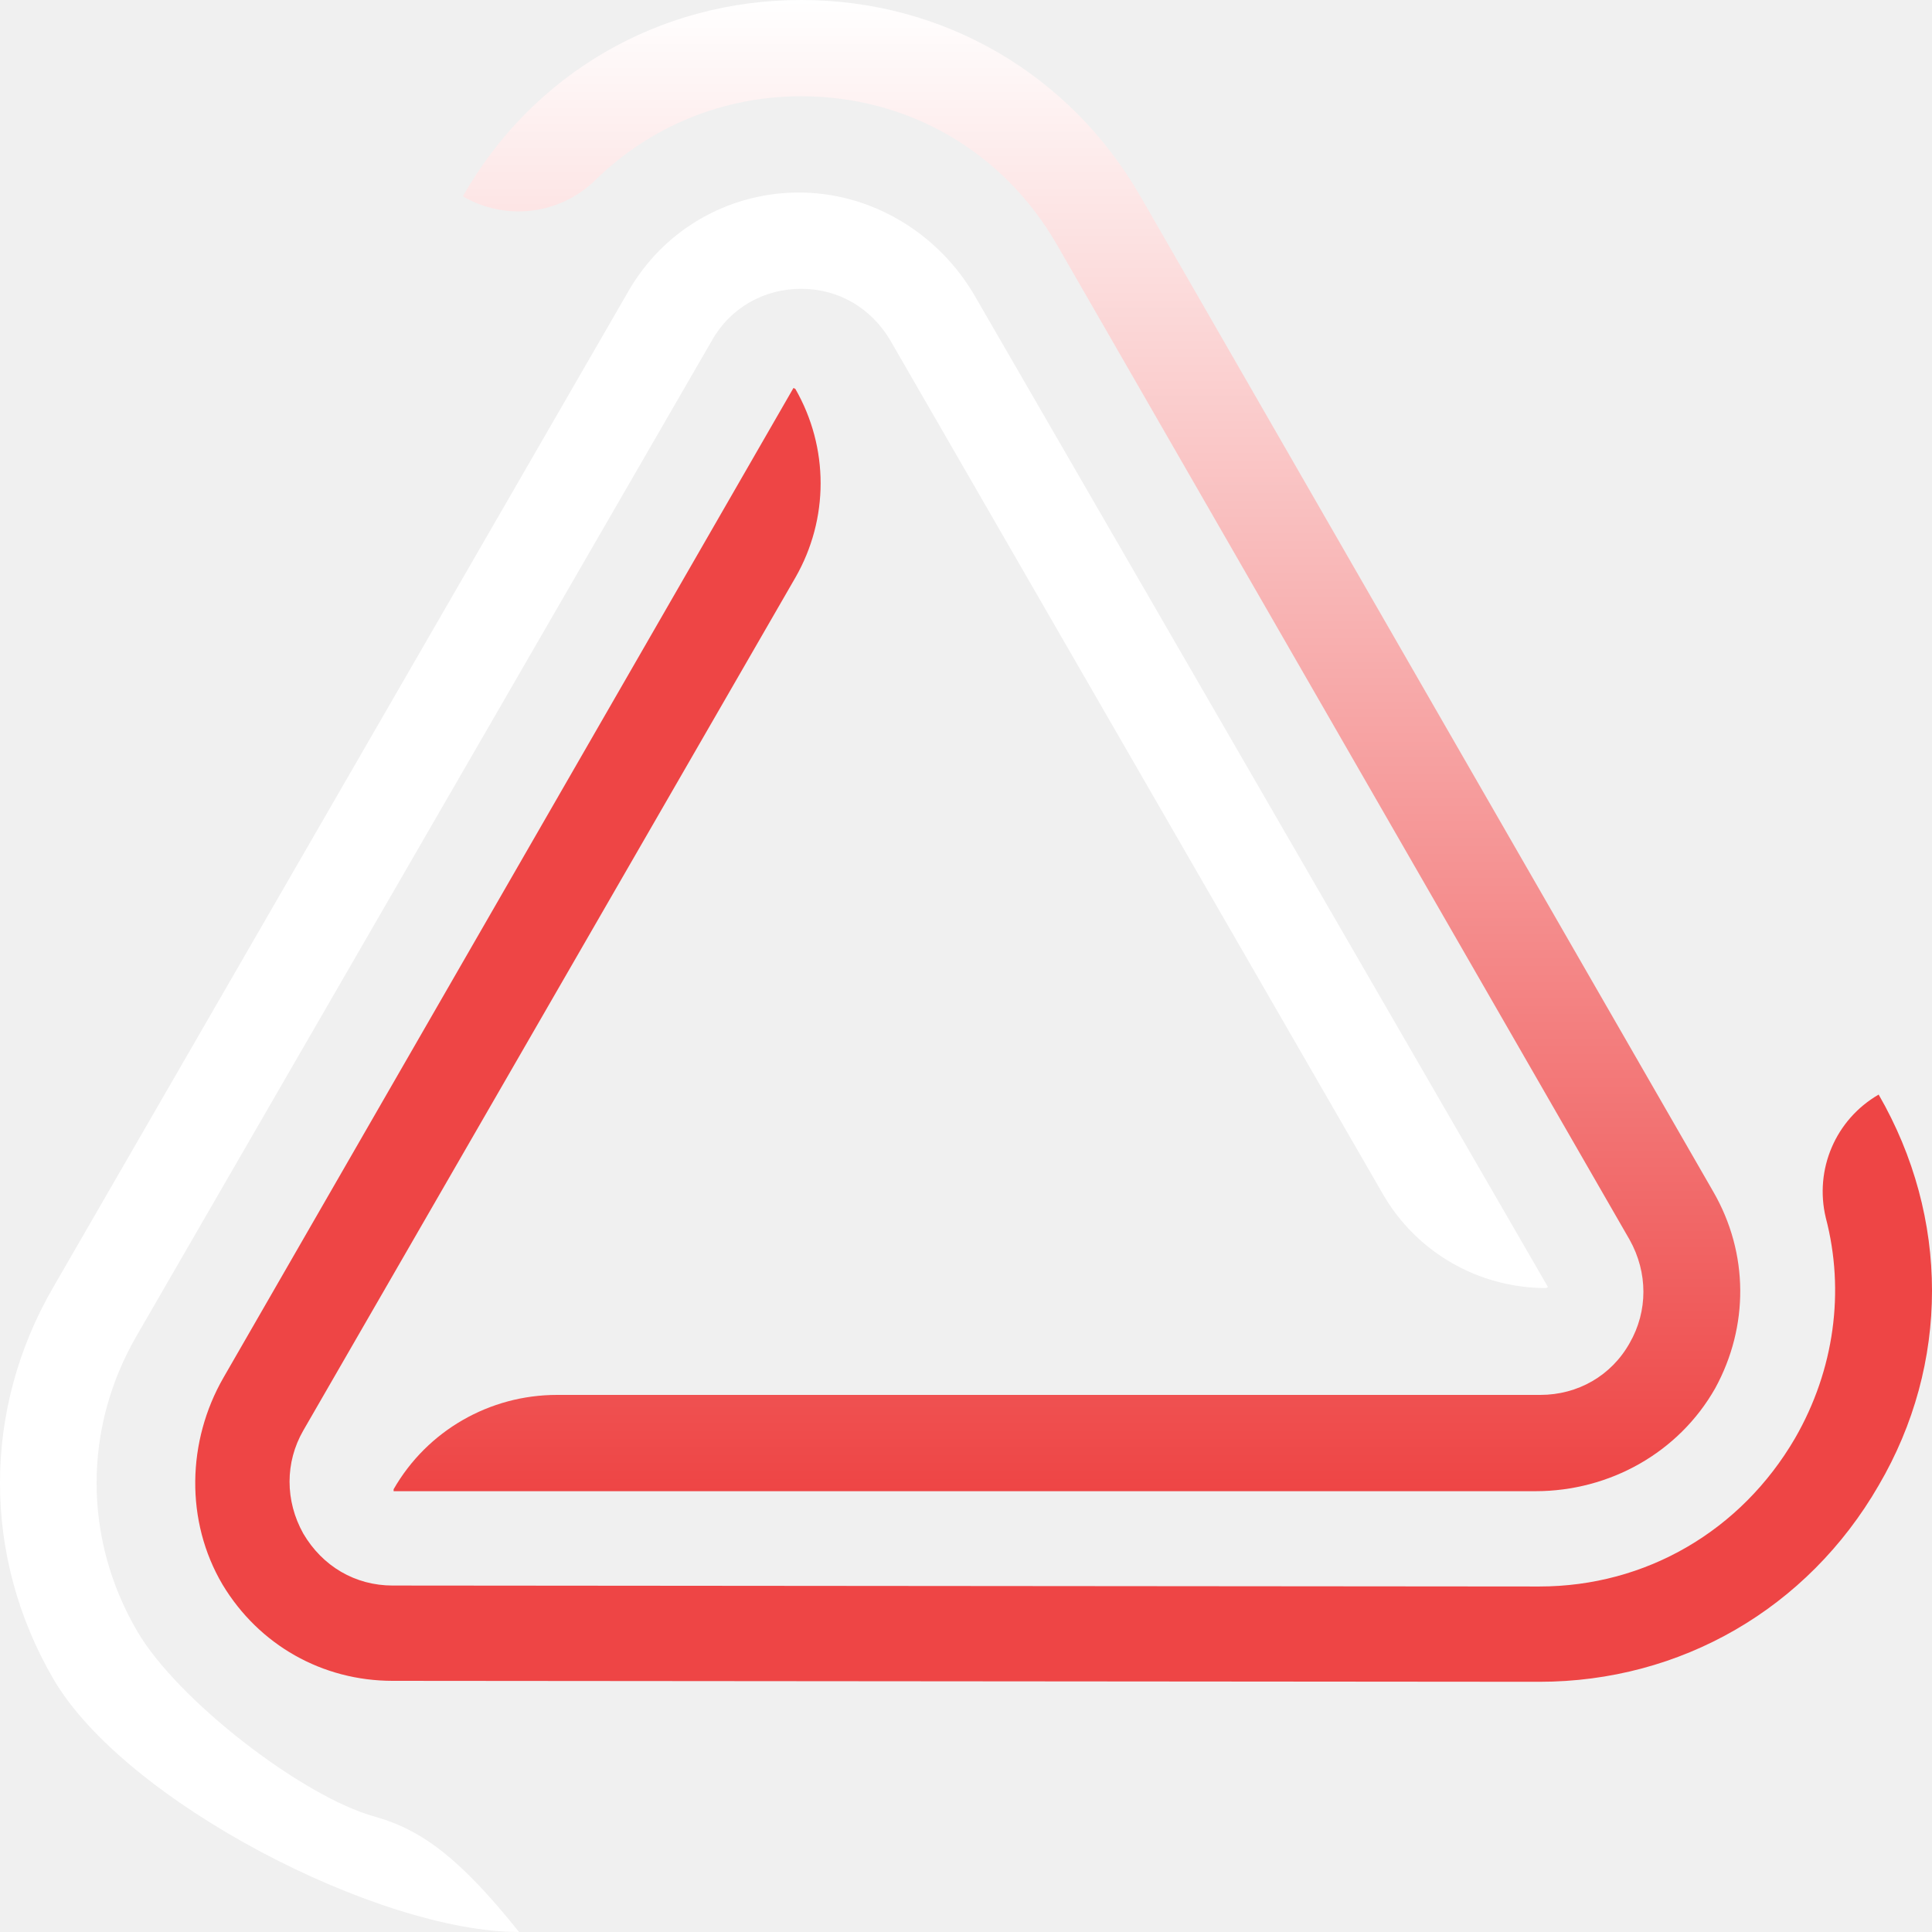
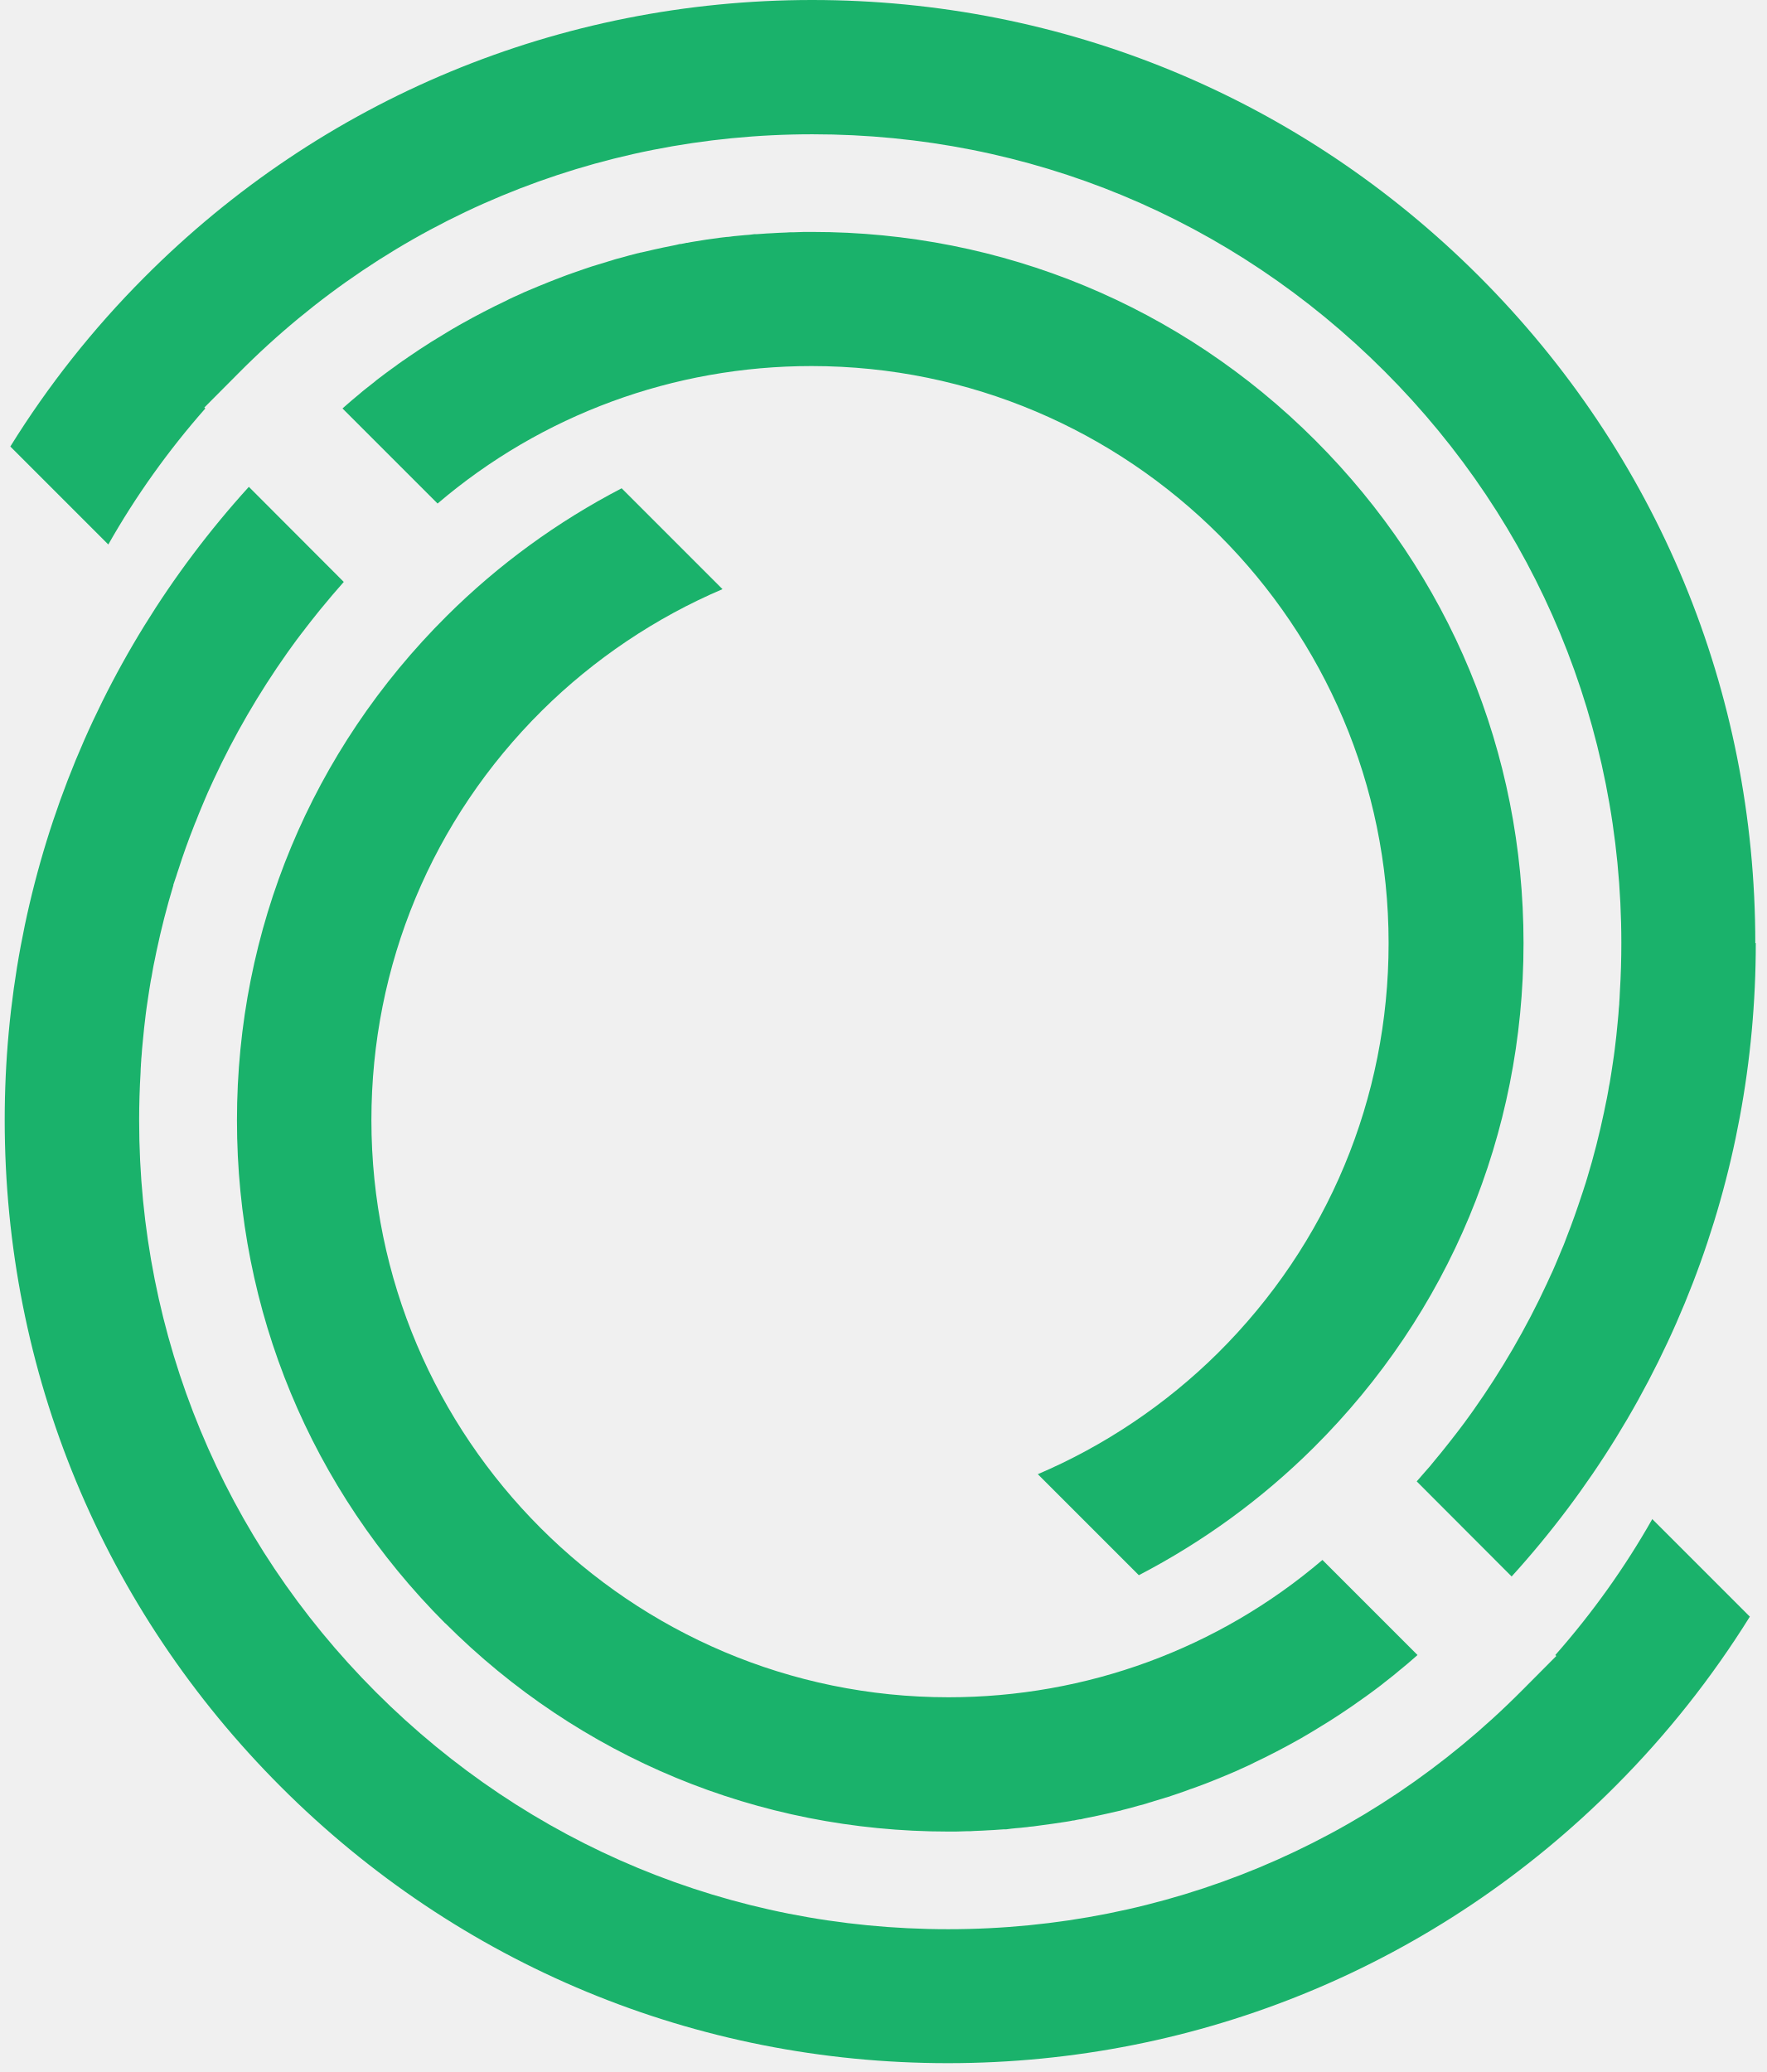
- <svg xmlns="http://www.w3.org/2000/svg" width="67" height="67" viewBox="0 0 67 67" fill="none">
-   <path d="M65.15 37.959C63.65 38.827 62.917 40.562 63.317 42.232C63.983 44.769 63.617 47.507 62.25 49.877C60.383 53.082 57.083 55.018 53.383 55.018L13.617 54.985C12.317 54.985 11.183 54.317 10.517 53.182C9.883 52.047 9.883 50.711 10.517 49.61L27.583 20.031C28.75 17.994 28.75 15.524 27.583 13.488L27.517 13.454L7.75 47.774C6.483 49.977 6.417 52.748 7.717 54.951C8.983 57.054 11.183 58.29 13.617 58.29L53.383 58.323C58.283 58.323 62.683 55.786 65.15 51.513C67.617 47.306 67.617 42.232 65.15 37.959Z" fill="#EE4545" />
-   <path d="M16.05 6.81C17.55 7.678 19.417 7.445 20.65 6.243C22.517 4.407 25.05 3.338 27.783 3.338C31.483 3.338 34.783 5.241 36.65 8.48L56.517 42.999C57.15 44.135 57.15 45.47 56.517 46.572C55.883 47.707 54.717 48.374 53.417 48.374H19.317C16.983 48.374 14.817 49.61 13.65 51.646V51.713H53.25C55.817 51.713 58.217 50.377 59.483 48.141C60.65 46.004 60.65 43.467 59.417 41.33L39.55 6.81C37.083 2.537 32.683 0 27.783 0C22.883 0 18.483 2.537 16.05 6.81Z" fill="url(#paint0_linear_17_15)" />
-   <path d="M18 67C16 64.5 14.667 63.467 13 63C10.467 62.299 6.117 58.924 4.75 56.554C2.883 53.349 2.883 49.509 4.75 46.304L24.683 11.818C25.317 10.683 26.483 10.015 27.783 10.015C29.083 10.015 30.217 10.683 30.883 11.818L47.95 41.397C49.117 43.433 51.283 44.669 53.617 44.669L53.683 44.635L33.817 10.282C32.55 8.079 30.183 6.643 27.617 6.677C25.183 6.71 22.983 8.012 21.783 10.116L1.85 44.635C-0.617 48.875 -0.617 53.983 1.85 58.223C4.317 62.463 13.1 67 18 67Z" fill="white" />
-   <defs>
-     <linearGradient id="paint0_linear_17_15" x1="37" y1="0" x2="37" y2="51.713" gradientUnits="userSpaceOnUse">
-       <stop stop-color="white" />
-       <stop offset="1" stop-color="#EE4545" />
-     </linearGradient>
-   </defs>
+ <svg xmlns="http://www.w3.org/2000/svg" width="110" height="129" viewBox="0 0 110 129" fill="none">
+   <path d="M102.873 94.57C101.163 97.59 99.133 100.43 96.833 103.04L96.893 103.1L94.753 105.25C85.233 114.83 72.543 120.11 59.033 120.11C45.523 120.11 32.933 114.87 23.413 105.36C13.903 95.85 8.663 83.2 8.663 69.75C8.663 68.76 8.693 67.75 8.753 66.75C8.753 66.61 8.763 66.47 8.773 66.33V66.29C8.773 66.2 8.793 66.11 8.793 66.01V65.96C8.813 65.75 8.833 65.54 8.843 65.34C8.863 65.17 8.873 64.99 8.893 64.81C8.923 64.54 8.943 64.27 8.973 64C8.993 63.84 9.013 63.67 9.033 63.49C9.053 63.27 9.093 63.02 9.123 62.77C9.143 62.63 9.163 62.5 9.183 62.36C9.213 62.13 9.253 61.88 9.293 61.63C9.313 61.5 9.343 61.35 9.363 61.2C9.383 61.08 9.403 60.95 9.433 60.83C9.463 60.67 9.493 60.48 9.523 60.31C9.553 60.15 9.583 59.98 9.623 59.81C9.663 59.61 9.703 59.42 9.743 59.22C10.033 57.85 10.383 56.47 10.793 55.12V55.08C10.853 54.9 10.913 54.73 10.973 54.55C11.023 54.4 11.063 54.25 11.123 54.09C11.403 53.21 11.723 52.32 12.063 51.46C12.113 51.34 12.153 51.21 12.213 51.09C12.263 50.96 12.323 50.82 12.373 50.68C12.443 50.51 12.513 50.33 12.593 50.15C12.653 50.01 12.713 49.86 12.783 49.7L12.813 49.63C12.903 49.42 12.993 49.21 13.093 49C13.163 48.85 13.233 48.69 13.303 48.54C14.573 45.8 16.113 43.15 17.873 40.66L18.153 40.27C18.353 39.99 18.553 39.72 18.753 39.46C18.853 39.34 18.953 39.2 19.053 39.07C19.273 38.79 19.493 38.5 19.723 38.22C19.853 38.06 19.983 37.89 20.123 37.73C20.243 37.58 20.383 37.42 20.523 37.25C20.653 37.09 20.793 36.93 20.933 36.77C21.083 36.59 21.243 36.41 21.403 36.23L15.493 30.31C5.683 41.12 0.293 55.07 0.293 69.73C0.293 85.42 6.403 100.16 17.493 111.25C28.583 122.34 43.333 128.45 59.013 128.45C74.693 128.45 89.533 122.31 100.623 111.15C103.793 107.97 106.583 104.44 108.943 100.65L102.843 94.55L102.873 94.57Z" fill="#1AB26B" />
+   <path d="M27.723 101.06C36.083 109.42 47.213 114.03 59.043 114.03C59.413 114.03 59.783 114.03 60.153 114.01C60.333 114.01 60.513 114.01 60.703 113.99H60.733C61.003 113.98 61.273 113.97 61.553 113.95C61.773 113.94 61.983 113.93 62.203 113.91C62.313 113.91 62.413 113.89 62.503 113.89H62.653C62.853 113.86 63.053 113.84 63.253 113.82C63.433 113.81 63.603 113.79 63.773 113.77C63.893 113.76 64.003 113.75 64.103 113.73L64.323 113.71C64.473 113.69 64.613 113.67 64.763 113.65C65.313 113.58 65.853 113.5 66.373 113.42C66.523 113.4 66.663 113.37 66.813 113.34H66.863C66.983 113.31 67.093 113.29 67.213 113.27H67.273C67.423 113.23 67.573 113.2 67.723 113.17C68.123 113.09 68.513 113.01 68.903 112.92C69.163 112.86 69.423 112.8 69.683 112.74H69.713C69.783 112.72 69.843 112.7 69.913 112.68C70.103 112.63 70.283 112.59 70.453 112.54C70.603 112.5 70.743 112.46 70.883 112.42C71.003 112.39 71.113 112.36 71.223 112.33C71.323 112.3 71.403 112.28 71.483 112.25L71.543 112.23C71.653 112.2 71.763 112.17 71.873 112.13C72.053 112.08 72.213 112.03 72.373 111.98C72.503 111.94 72.613 111.9 72.733 111.87C73.103 111.75 73.473 111.62 73.843 111.49C73.943 111.45 74.043 111.42 74.133 111.38L74.203 111.36C74.333 111.31 74.453 111.27 74.563 111.23C74.743 111.16 74.913 111.1 75.073 111.04C75.213 110.99 75.333 110.94 75.453 110.89C75.683 110.8 75.883 110.72 76.093 110.63L76.713 110.37C76.903 110.29 77.093 110.21 77.273 110.12C77.383 110.07 77.473 110.03 77.563 109.99L77.653 109.95C77.803 109.88 77.953 109.81 78.103 109.73C79.033 109.29 79.953 108.81 80.843 108.31C80.943 108.26 81.033 108.2 81.123 108.15C81.333 108.03 81.533 107.91 81.733 107.79L82.743 107.17C83.193 106.89 83.653 106.58 84.153 106.24C84.293 106.14 84.433 106.05 84.563 105.95L84.623 105.91C84.723 105.84 84.833 105.76 84.933 105.69L84.963 105.67C85.043 105.62 85.113 105.56 85.183 105.51L85.213 105.49C85.343 105.4 85.463 105.31 85.593 105.21C85.733 105.1 85.873 105 86.003 104.9C86.093 104.83 86.173 104.76 86.253 104.7L86.343 104.63C86.483 104.52 86.623 104.41 86.763 104.3C86.913 104.18 87.043 104.07 87.183 103.95L87.223 103.92C87.493 103.7 87.753 103.48 88.013 103.25C88.093 103.18 88.173 103.11 88.253 103.04L82.333 97.12C75.853 102.65 67.633 105.67 59.053 105.67C39.243 105.67 23.123 89.55 23.123 69.74C23.123 60.09 26.903 51.02 33.753 44.23C36.973 41.04 40.823 38.45 44.983 36.68L38.703 30.4C34.703 32.48 31.043 35.14 27.823 38.34C19.393 46.72 14.753 57.87 14.753 69.75C14.753 81.63 19.363 92.7 27.723 101.07V101.06Z" fill="#1AB26B" />
+   <path d="M109.283 58.72C109.283 43.04 103.173 28.29 92.083 17.2C80.993 6.11 66.243 0 50.563 0C34.883 0 20.043 6.14 8.953 17.3C5.783 20.48 2.993 24.01 0.643 27.8L6.743 33.9C8.453 30.88 10.483 28.04 12.783 25.43L12.723 25.37L14.863 23.22C24.383 13.63 37.073 8.36 50.583 8.36C64.093 8.36 76.683 13.6 86.193 23.11C95.703 32.62 100.943 45.27 100.943 58.72C100.943 59.72 100.913 60.73 100.853 61.72C100.853 61.85 100.833 62 100.833 62.14C100.833 62.24 100.813 62.34 100.813 62.45V62.5C100.793 62.71 100.773 62.92 100.763 63.12C100.743 63.29 100.733 63.48 100.713 63.66C100.683 63.92 100.663 64.2 100.633 64.47C100.613 64.63 100.593 64.8 100.573 64.98C100.553 65.2 100.513 65.45 100.483 65.7C100.463 65.84 100.443 65.97 100.423 66.11C100.393 66.34 100.353 66.59 100.313 66.84C100.293 66.97 100.263 67.12 100.243 67.27C100.223 67.39 100.203 67.52 100.173 67.64C100.153 67.8 100.113 67.99 100.083 68.16C100.053 68.32 100.023 68.49 99.983 68.66C99.943 68.85 99.903 69.05 99.863 69.25C99.573 70.62 99.223 72.01 98.813 73.35C98.753 73.54 98.703 73.73 98.633 73.92C98.583 74.07 98.543 74.22 98.483 74.38C98.193 75.26 97.883 76.15 97.543 77.01C97.493 77.13 97.453 77.25 97.403 77.38C97.353 77.52 97.293 77.65 97.233 77.79C97.163 77.96 97.083 78.14 97.013 78.32C96.953 78.46 96.893 78.61 96.823 78.77L96.793 78.84C96.703 79.05 96.613 79.26 96.513 79.46C96.443 79.61 96.373 79.77 96.303 79.92C95.033 82.66 93.493 85.31 91.733 87.8L91.453 88.19C91.253 88.47 91.053 88.74 90.853 89C90.753 89.13 90.653 89.26 90.553 89.39C90.333 89.67 90.113 89.96 89.883 90.24C89.753 90.4 89.623 90.57 89.483 90.73C89.363 90.87 89.243 91.02 89.113 91.18L89.093 91.21C88.953 91.37 88.813 91.53 88.673 91.69C88.523 91.87 88.363 92.05 88.203 92.23L94.113 98.15C103.923 87.34 109.313 73.39 109.313 58.72H109.283Z" fill="#1AB26B" />
+   <path d="M64.623 91.79L70.903 98.07C74.903 95.99 78.563 93.33 81.783 90.13C90.213 81.75 94.853 70.6 94.853 58.72C94.853 46.84 90.243 35.77 81.883 27.41C73.523 19.05 62.393 14.44 50.563 14.44C50.193 14.44 49.823 14.44 49.453 14.46C49.273 14.46 49.083 14.46 48.903 14.48H48.873C48.603 14.49 48.333 14.5 48.053 14.52C47.833 14.53 47.623 14.54 47.403 14.56C47.293 14.56 47.193 14.58 47.103 14.58H46.953C46.763 14.61 46.553 14.63 46.353 14.64C46.173 14.66 46.003 14.67 45.833 14.69C45.713 14.7 45.603 14.71 45.493 14.73L45.323 14.75C45.323 14.75 45.283 14.75 45.263 14.75C45.113 14.77 44.983 14.78 44.833 14.8C44.283 14.87 43.743 14.95 43.223 15.04C43.073 15.06 42.933 15.09 42.783 15.12H42.733C42.613 15.15 42.513 15.17 42.403 15.19H42.333C42.183 15.23 42.043 15.26 41.893 15.29C41.483 15.37 41.093 15.45 40.703 15.54C40.443 15.6 40.183 15.66 39.923 15.72H39.893C39.823 15.74 39.763 15.76 39.693 15.77C39.503 15.82 39.323 15.86 39.153 15.91C39.003 15.95 38.863 15.99 38.723 16.03C38.603 16.06 38.493 16.09 38.383 16.12C38.283 16.15 38.203 16.17 38.123 16.2L38.063 16.22C37.953 16.25 37.843 16.28 37.733 16.32C37.553 16.37 37.393 16.42 37.233 16.47C37.103 16.51 36.993 16.55 36.873 16.58C36.503 16.7 36.133 16.83 35.763 16.96C35.663 16.99 35.573 17.03 35.483 17.06L35.393 17.09C35.273 17.14 35.163 17.17 35.043 17.22C34.853 17.29 34.693 17.35 34.523 17.42C34.383 17.47 34.273 17.52 34.143 17.57C33.913 17.66 33.713 17.74 33.503 17.83L32.883 18.09C32.693 18.17 32.503 18.25 32.323 18.34C32.213 18.39 32.123 18.43 32.033 18.47L31.943 18.51C31.793 18.58 31.643 18.65 31.493 18.73C30.563 19.17 29.643 19.65 28.753 20.15C28.653 20.2 28.563 20.26 28.473 20.31C28.283 20.42 28.083 20.53 27.893 20.65L27.253 21.04C27.123 21.12 26.983 21.21 26.843 21.29C26.393 21.57 25.933 21.88 25.433 22.22C25.303 22.31 25.183 22.4 25.053 22.48L24.973 22.54C24.853 22.62 24.753 22.69 24.653 22.77L24.613 22.8C24.543 22.85 24.473 22.9 24.403 22.95L24.373 22.97C24.243 23.06 24.123 23.15 23.993 23.25C23.853 23.36 23.713 23.46 23.583 23.56C23.483 23.63 23.403 23.7 23.333 23.76L23.233 23.84C23.093 23.95 22.953 24.06 22.813 24.17C22.653 24.29 22.503 24.42 22.353 24.55C22.083 24.77 21.823 24.99 21.563 25.22C21.483 25.29 21.403 25.36 21.323 25.43L27.243 31.35C33.723 25.82 41.943 22.79 50.523 22.79C70.333 22.79 86.453 38.91 86.453 58.72C86.453 68.38 82.673 77.44 75.823 84.24C72.603 87.43 68.753 90.02 64.593 91.79H64.623Z" fill="#1AB26B" />
</svg>
